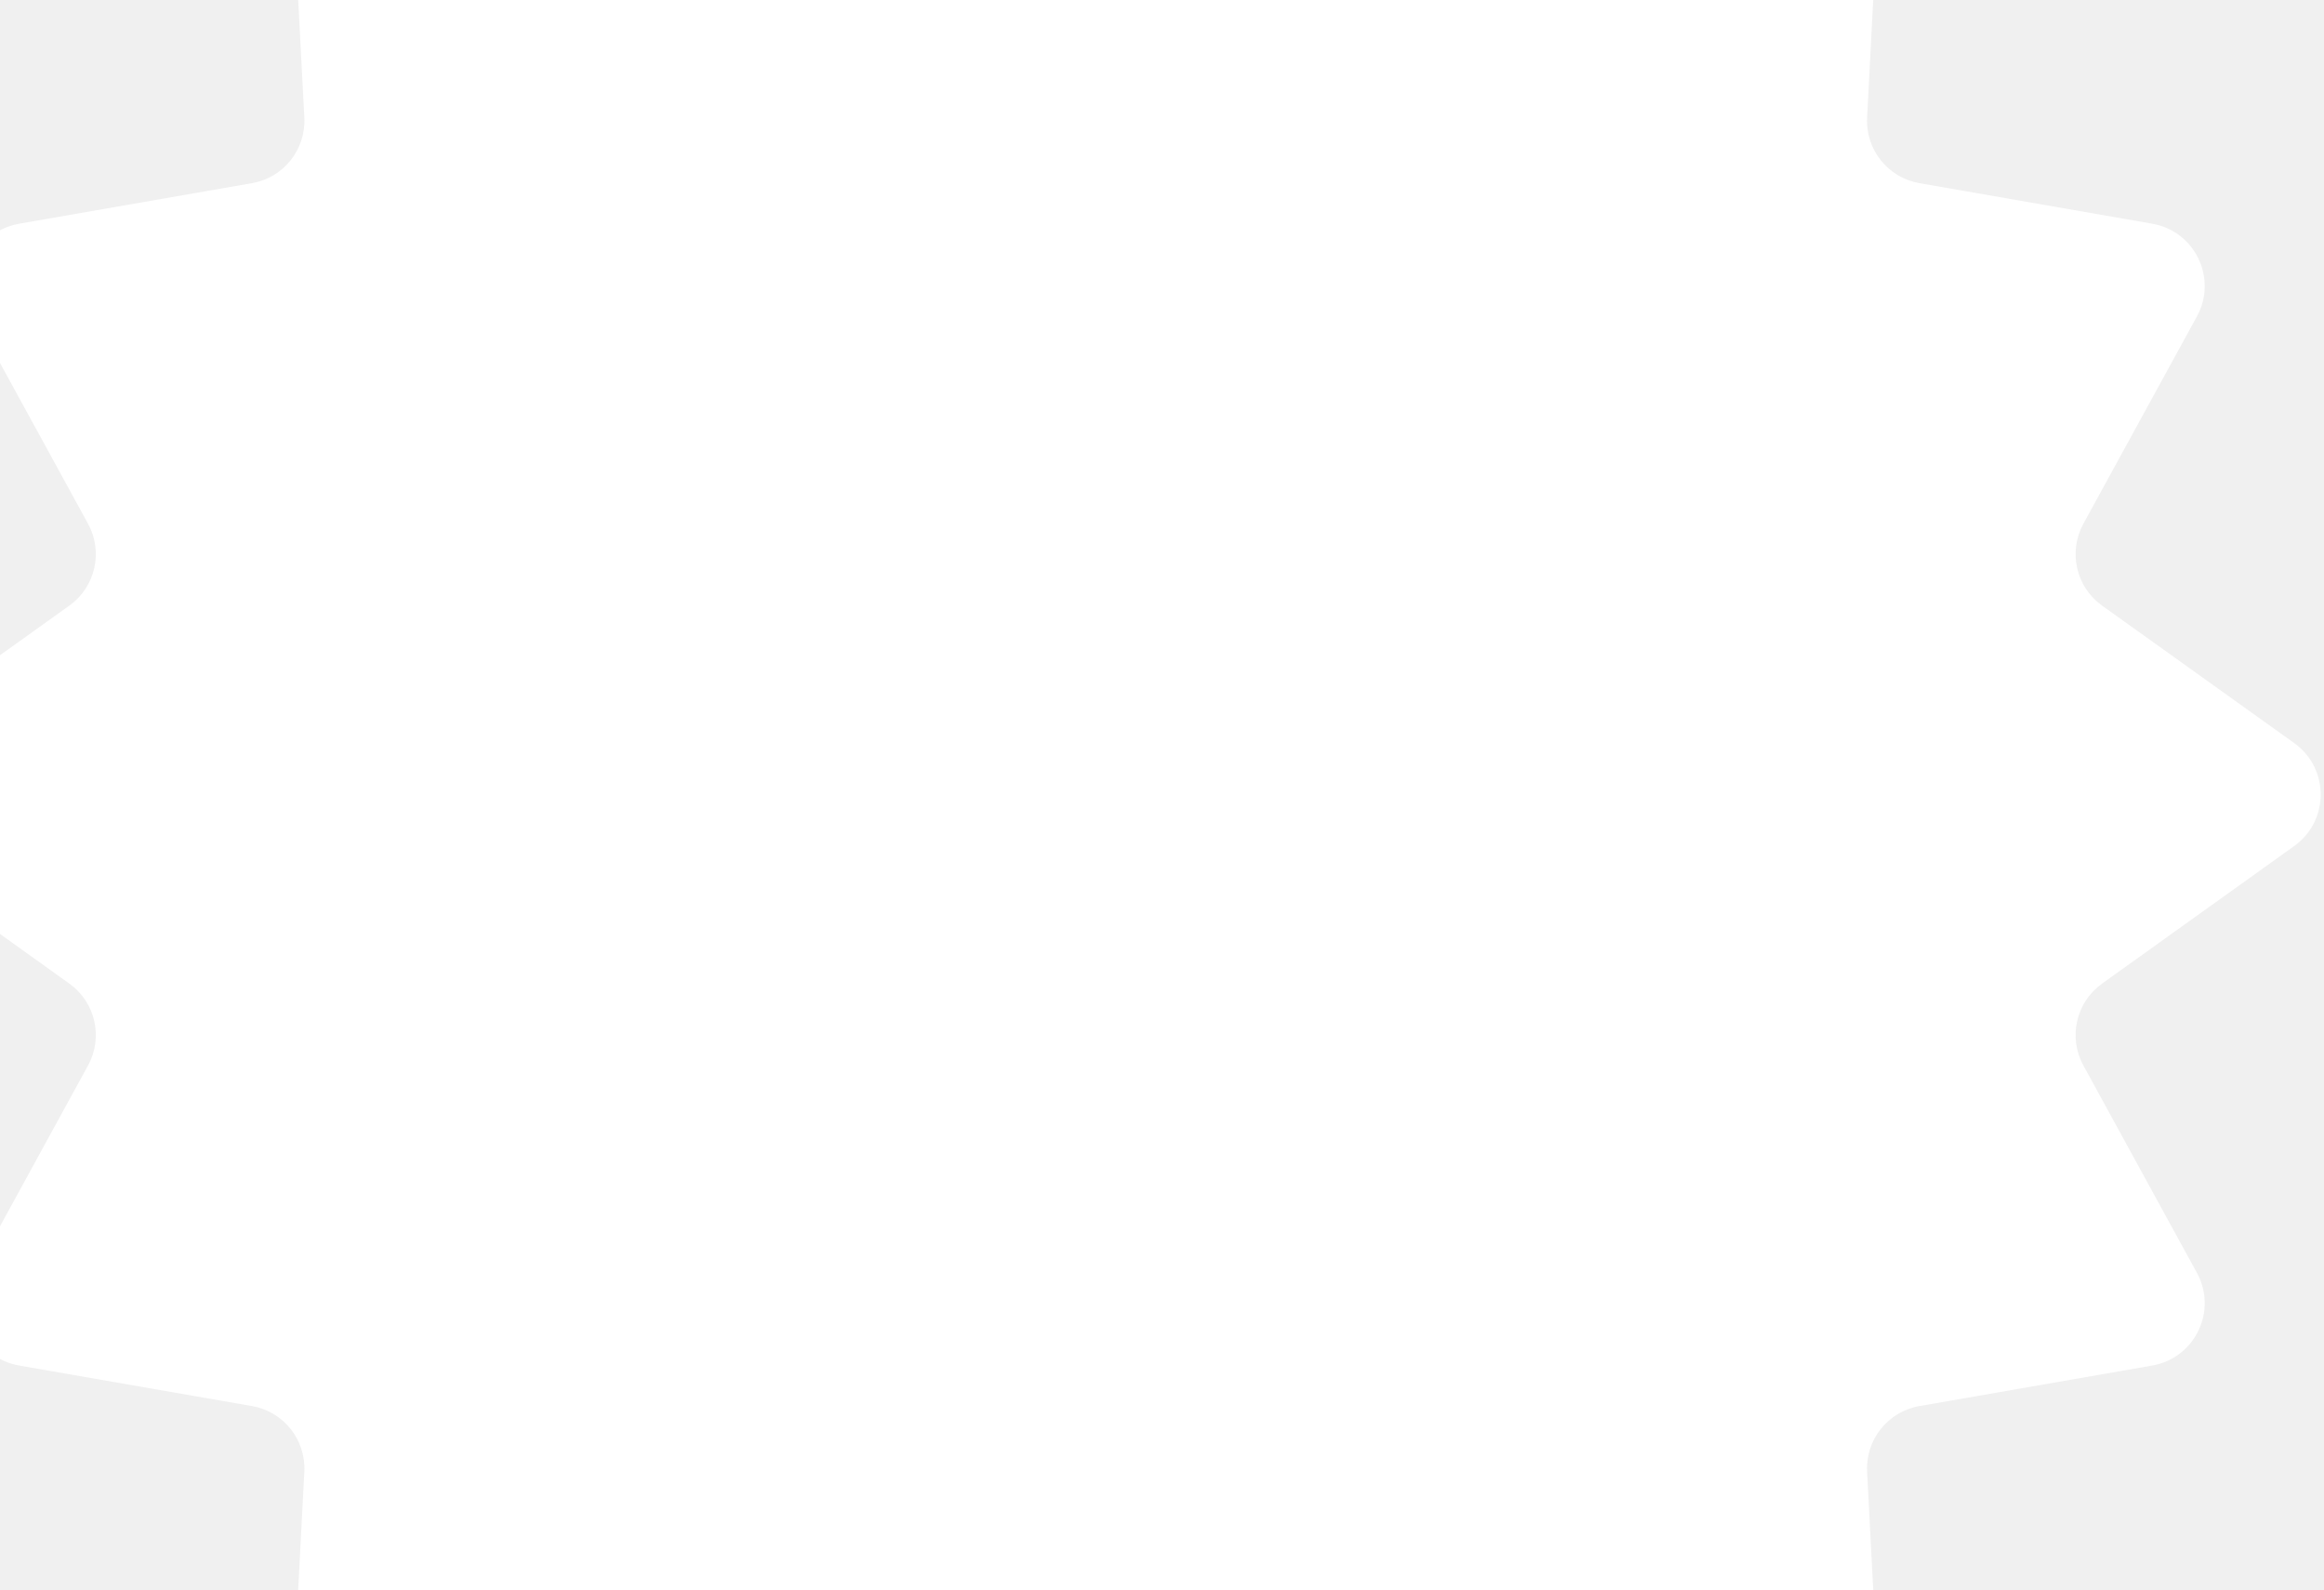
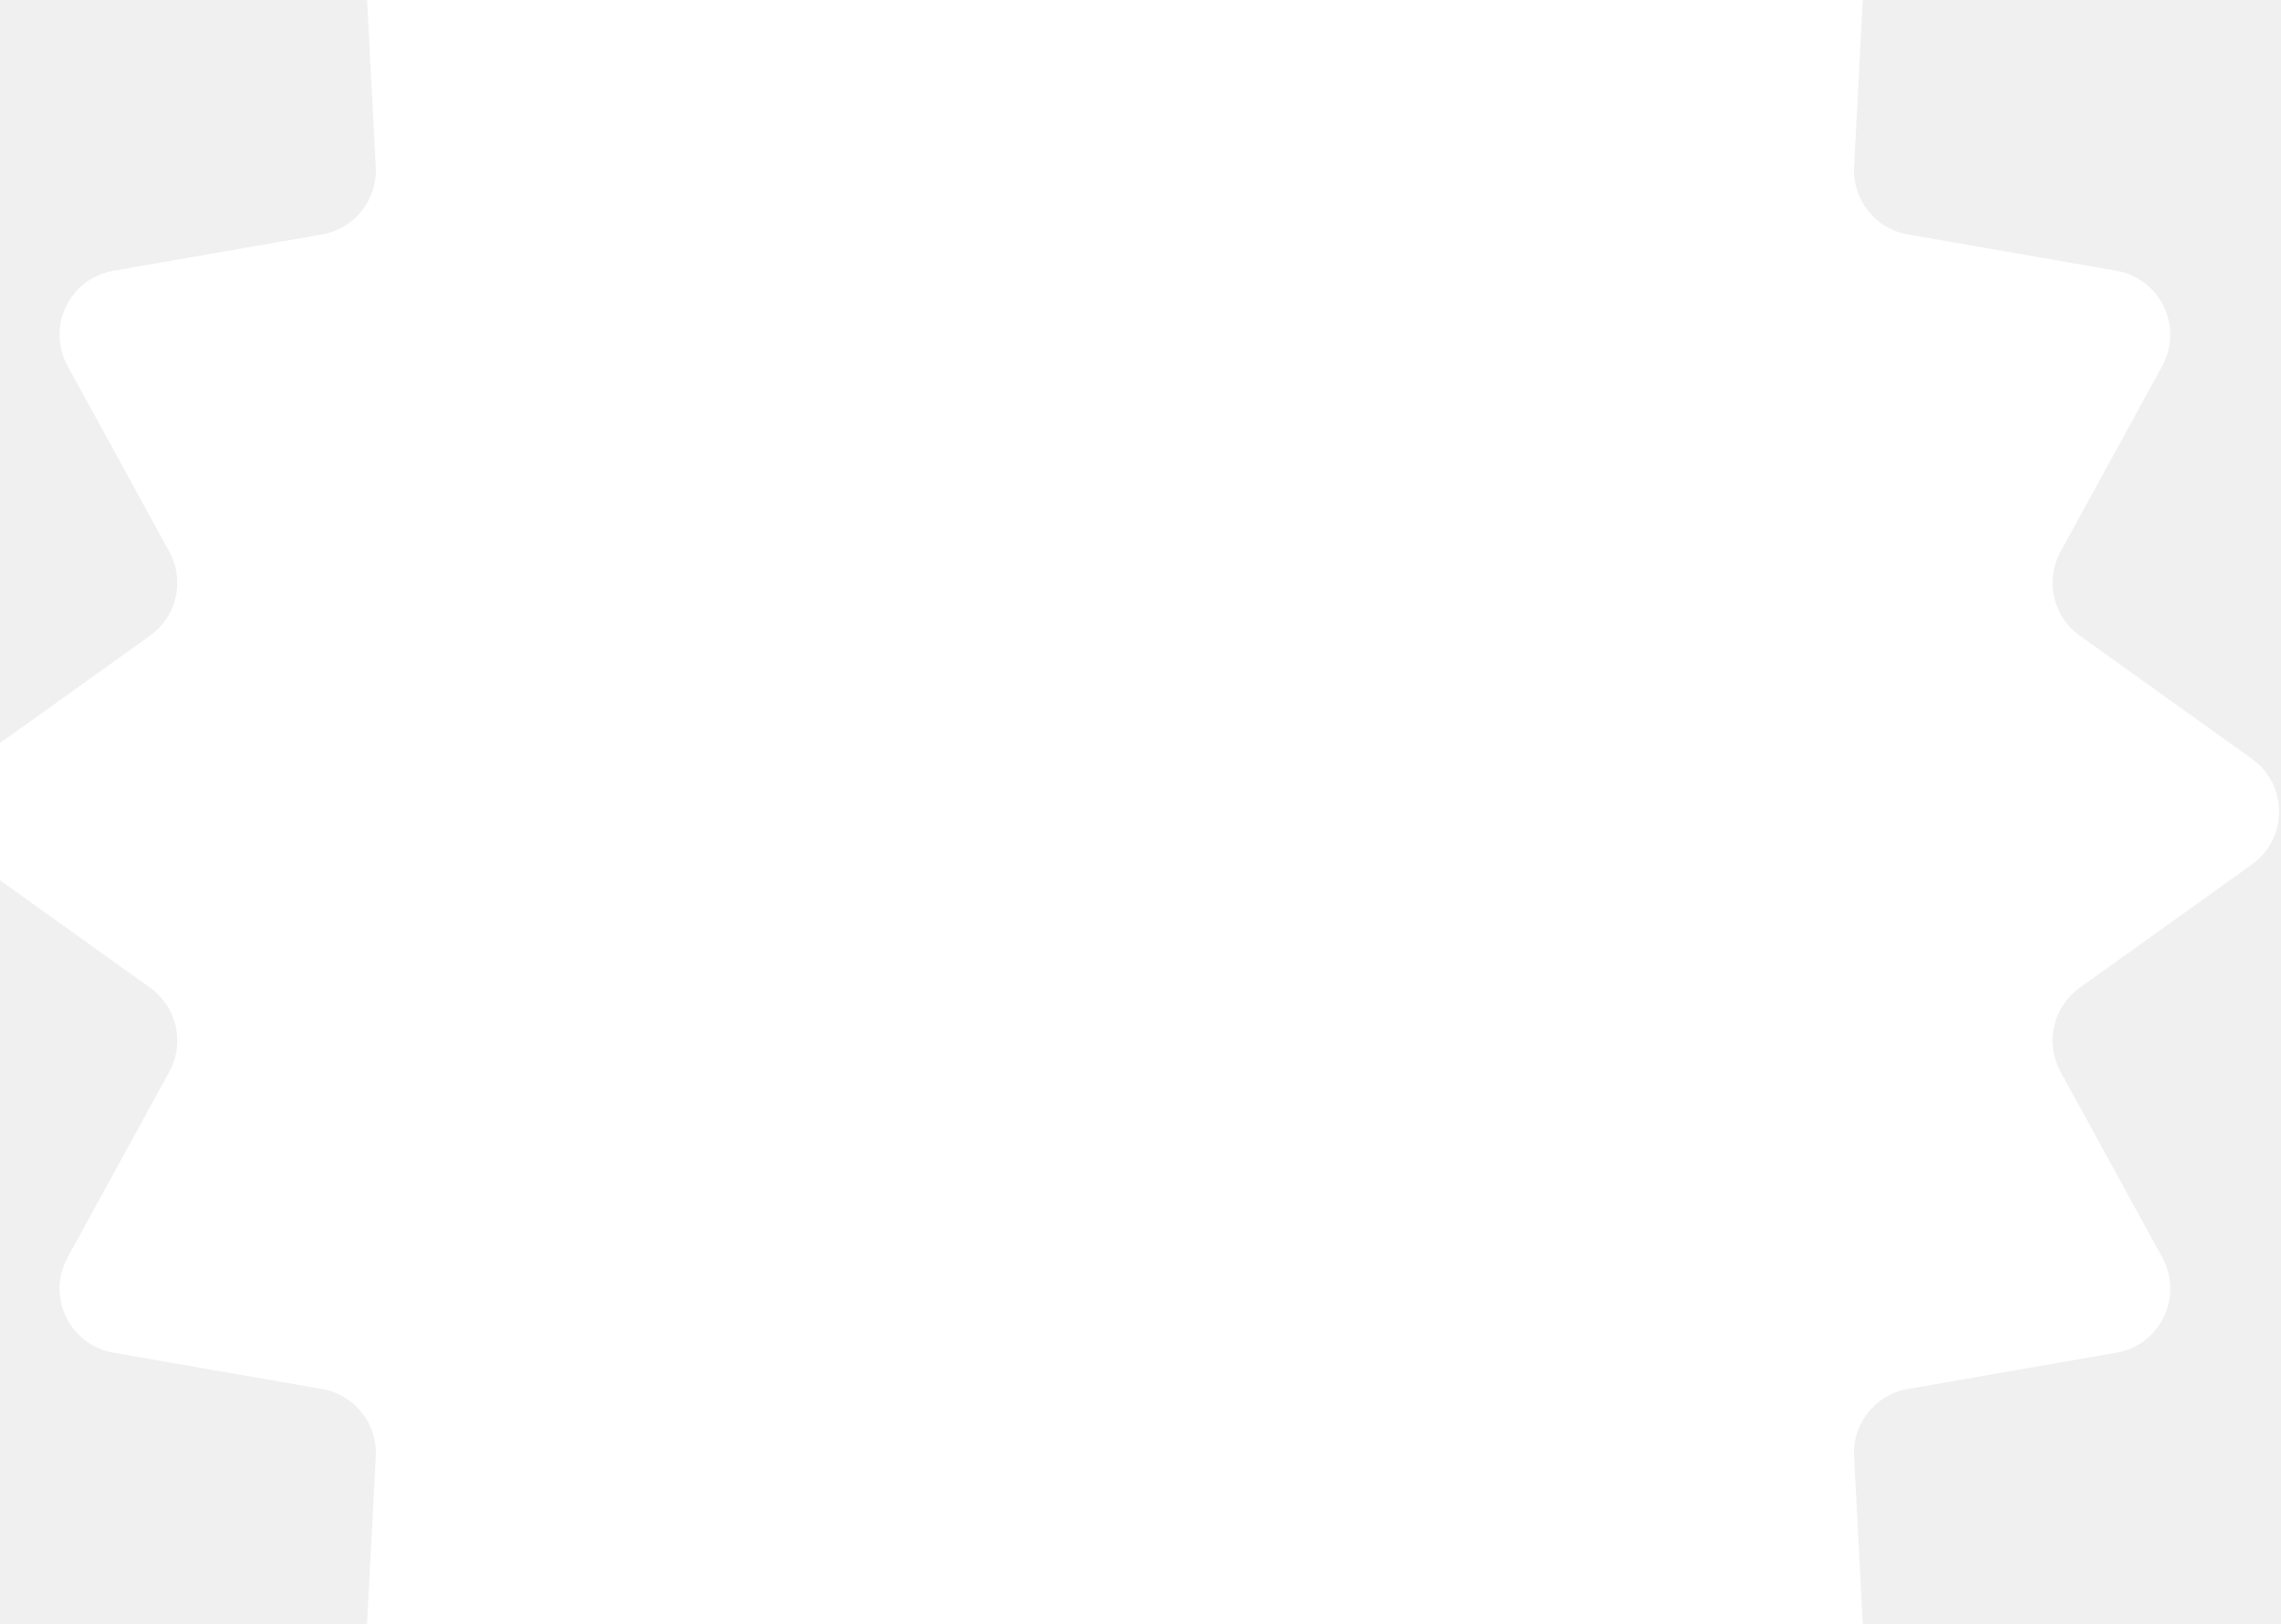
- <svg xmlns="http://www.w3.org/2000/svg" width="294" height="201" viewBox="0 0 294 201" fill="none">
-   <path d="M132.042 -30.166C135.071 -27.482 139.627 -27.482 142.656 -30.166L165.034 -50.002C169.138 -53.639 175.601 -52.163 177.72 -47.105L189.266 -19.532C190.829 -15.799 194.935 -13.821 198.829 -14.926L227.579 -23.082C232.853 -24.579 238.036 -20.447 237.751 -14.971L236.2 14.871C235.99 18.912 238.831 22.473 242.818 23.167L272.277 28.295C277.68 29.235 280.556 35.209 277.922 40.019L263.56 66.244C261.615 69.794 262.63 74.238 265.922 76.593L290.235 93.984C294.695 97.174 294.697 103.804 290.238 106.996L265.918 124.406C262.628 126.762 261.615 131.204 263.559 134.754L277.922 160.981C280.556 165.79 277.68 171.764 272.277 172.705L242.818 177.832C238.831 178.526 235.99 182.088 236.2 186.129L237.751 215.971C238.036 221.446 232.853 225.579 227.579 224.082L198.829 215.925C194.935 214.821 190.829 216.798 189.266 220.532L177.72 248.105C175.601 253.163 169.138 254.639 165.034 251.002L142.656 231.166C139.627 228.481 135.071 228.481 132.042 231.166L109.664 251.002C105.56 254.639 99.097 253.163 96.978 248.105L85.432 220.532C83.869 216.798 79.763 214.821 75.869 215.925L47.119 224.082C41.845 225.579 36.662 221.446 36.947 215.971L38.498 186.129C38.708 182.088 35.867 178.526 31.88 177.832L2.421 172.705C-2.982 171.764 -5.858 165.79 -3.224 160.981L11.139 134.754C13.083 131.204 12.07 126.762 8.779 124.406L-15.54 106.996C-19.999 103.804 -19.997 97.174 -15.538 93.984L8.776 76.593C12.068 74.238 13.082 69.794 11.138 66.244L-3.224 40.019C-5.858 35.209 -2.982 29.235 2.421 28.295L31.88 23.167C35.867 22.473 38.708 18.912 38.498 14.871L36.947 -14.971C36.662 -20.447 41.845 -24.579 47.119 -23.082L75.869 -14.926C79.763 -13.821 83.869 -15.799 85.432 -19.532L96.978 -47.105C99.097 -52.163 105.56 -53.639 109.664 -50.002L132.042 -30.166Z" fill="white" />
+ <svg xmlns="http://www.w3.org/2000/svg" width="281" height="200" viewBox="0 0 281 200" fill="none">
+   <path d="M132.042 -20.698C135.071 -18.014 139.627 -18.014 142.655 -20.698L162.181 -38.005C166.285 -41.643 172.748 -40.167 174.867 -35.108L184.941 -11.051C186.504 -7.317 190.609 -5.34 194.503 -6.445L219.587 -13.561C224.862 -15.058 230.045 -10.925 229.76 -5.45L228.407 20.587C228.197 24.628 231.038 28.189 235.024 28.883L260.728 33.357C266.13 34.298 269.007 40.272 266.373 45.081L253.842 67.962C251.897 71.513 252.912 75.957 256.204 78.312L277.417 93.485C281.877 96.675 281.879 103.305 277.42 106.497L256.2 121.688C252.91 124.043 251.897 128.486 253.841 132.035L266.373 154.919C269.007 159.728 266.13 165.702 260.728 166.643L235.024 171.117C231.038 171.811 228.197 175.372 228.407 179.413L229.76 205.45C230.045 210.925 224.862 215.058 219.587 213.561L194.503 206.445C190.609 205.34 186.504 207.317 184.941 211.051L174.867 235.108C172.748 240.167 166.285 241.643 162.181 238.005L142.655 220.698C139.627 218.013 135.071 218.013 132.042 220.698L112.517 238.005C108.413 241.643 101.949 240.167 99.831 235.108L89.757 211.051C88.194 207.317 84.088 205.34 80.194 206.445L55.11 213.561C49.836 215.058 44.653 210.925 44.938 205.45L46.291 179.413C46.501 175.372 43.66 171.811 39.673 171.117L13.97 166.643C8.567 165.702 5.691 159.728 8.325 154.919L20.857 132.035C22.801 128.486 21.788 124.043 18.497 121.688L-2.722 106.497C-7.181 103.305 -7.18 96.675 -2.72 93.485L18.493 78.312C21.786 75.957 22.8 71.513 20.856 67.962L8.325 45.081C5.691 40.272 8.567 34.298 13.97 33.357L39.673 28.883C43.66 28.189 46.501 24.628 46.291 20.587L44.938 -5.45C44.653 -10.925 49.836 -15.058 55.11 -13.561L80.194 -6.445C84.088 -5.34 88.194 -7.317 89.757 -11.051L99.831 -35.108C101.949 -40.167 108.413 -41.643 112.517 -38.005L132.042 -20.698Z" fill="white" />
</svg>
